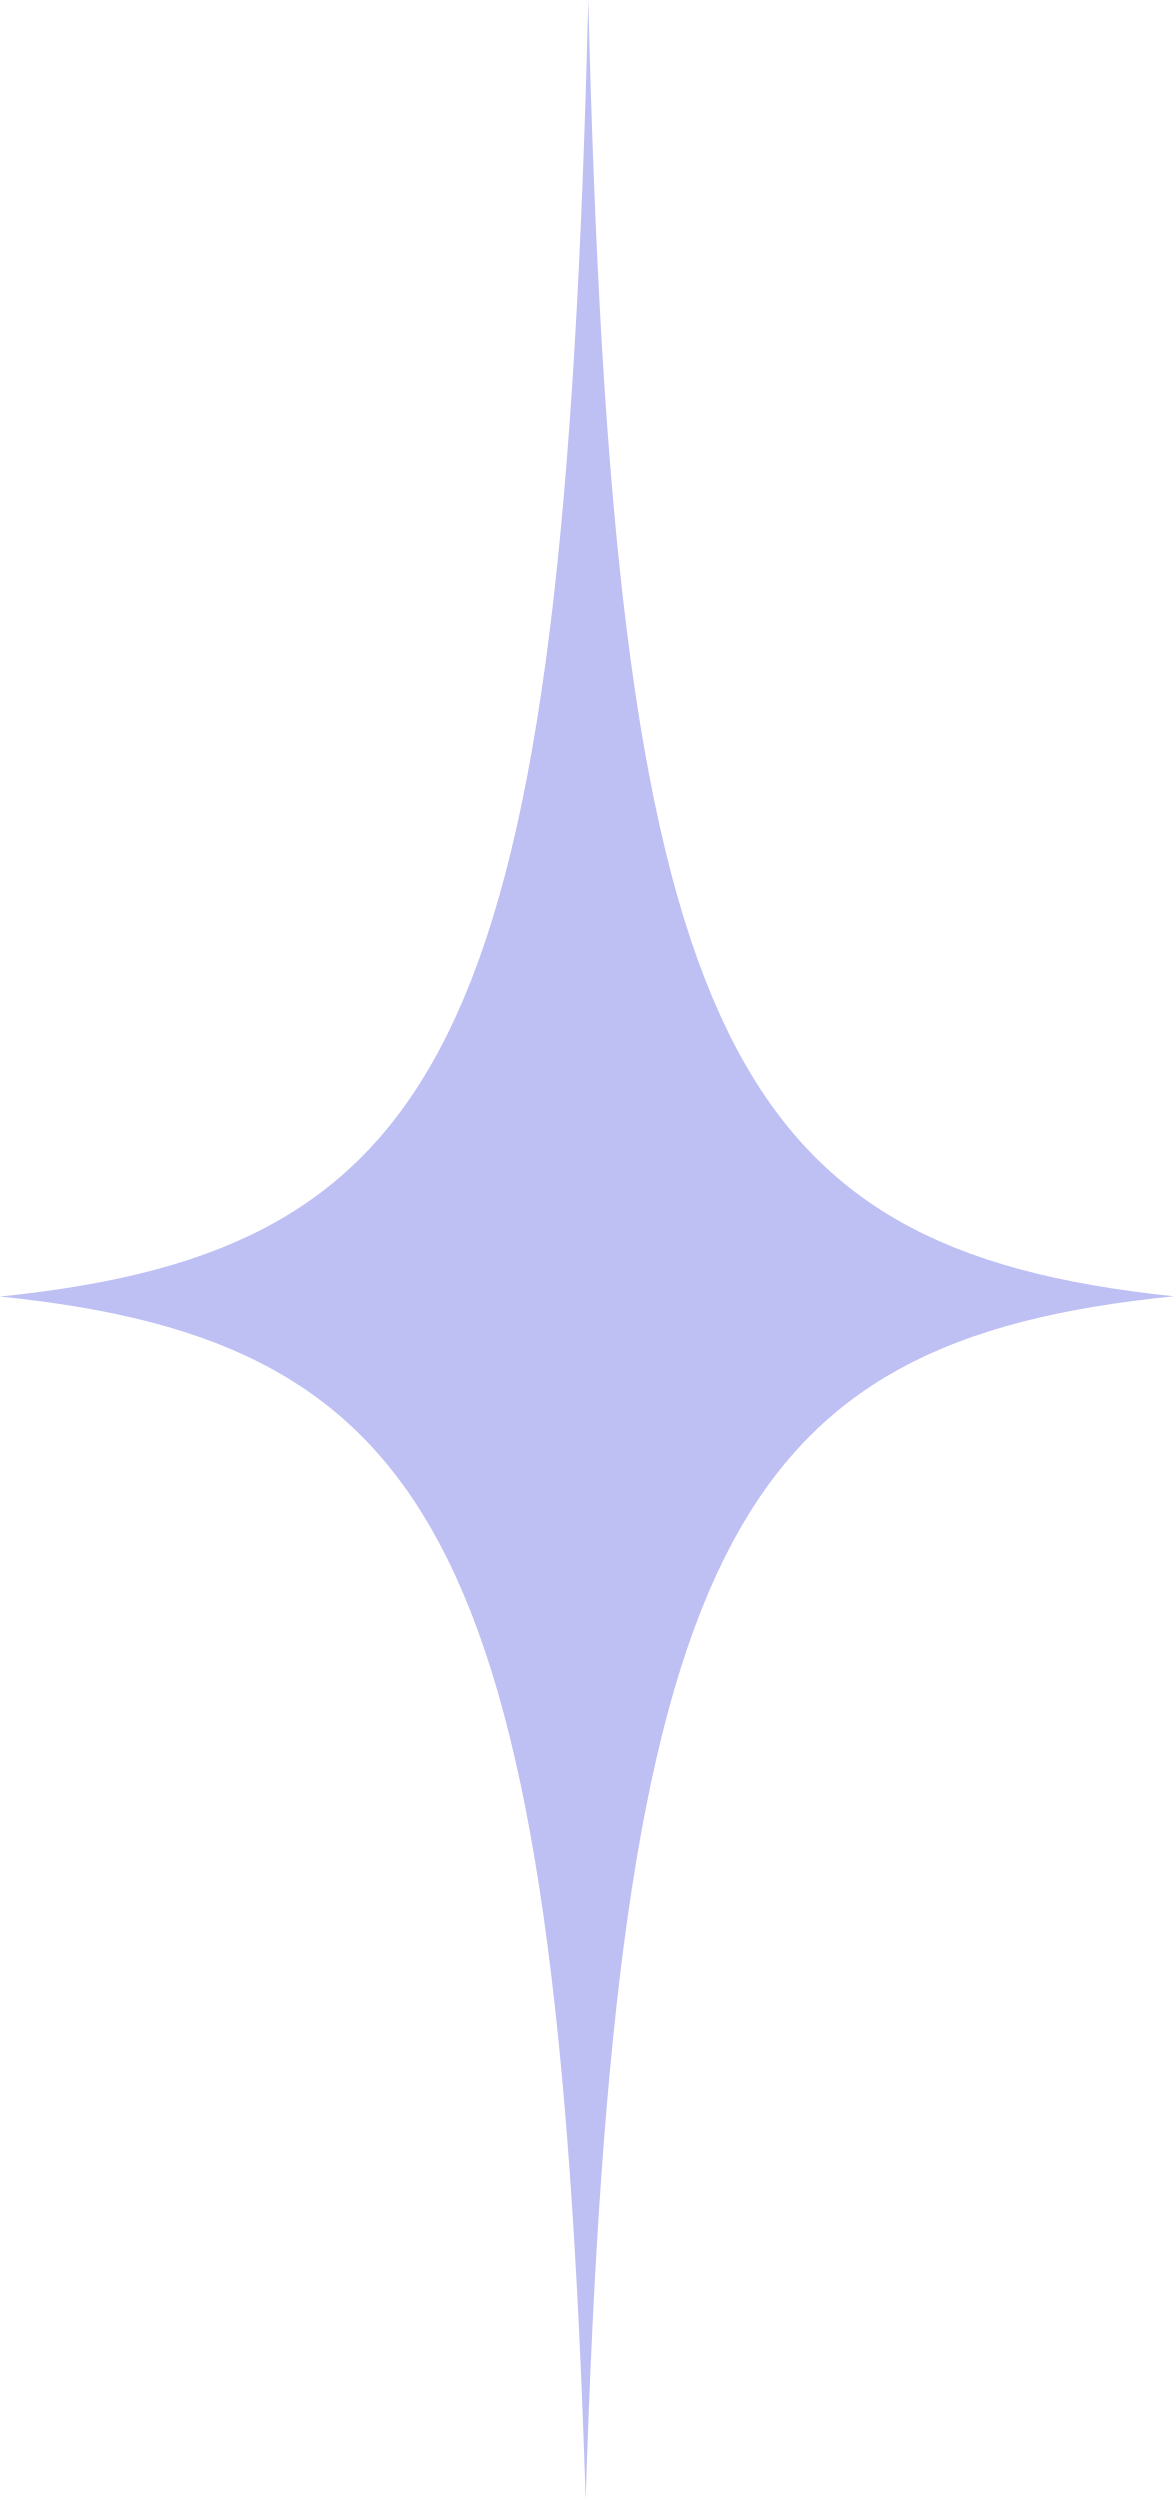
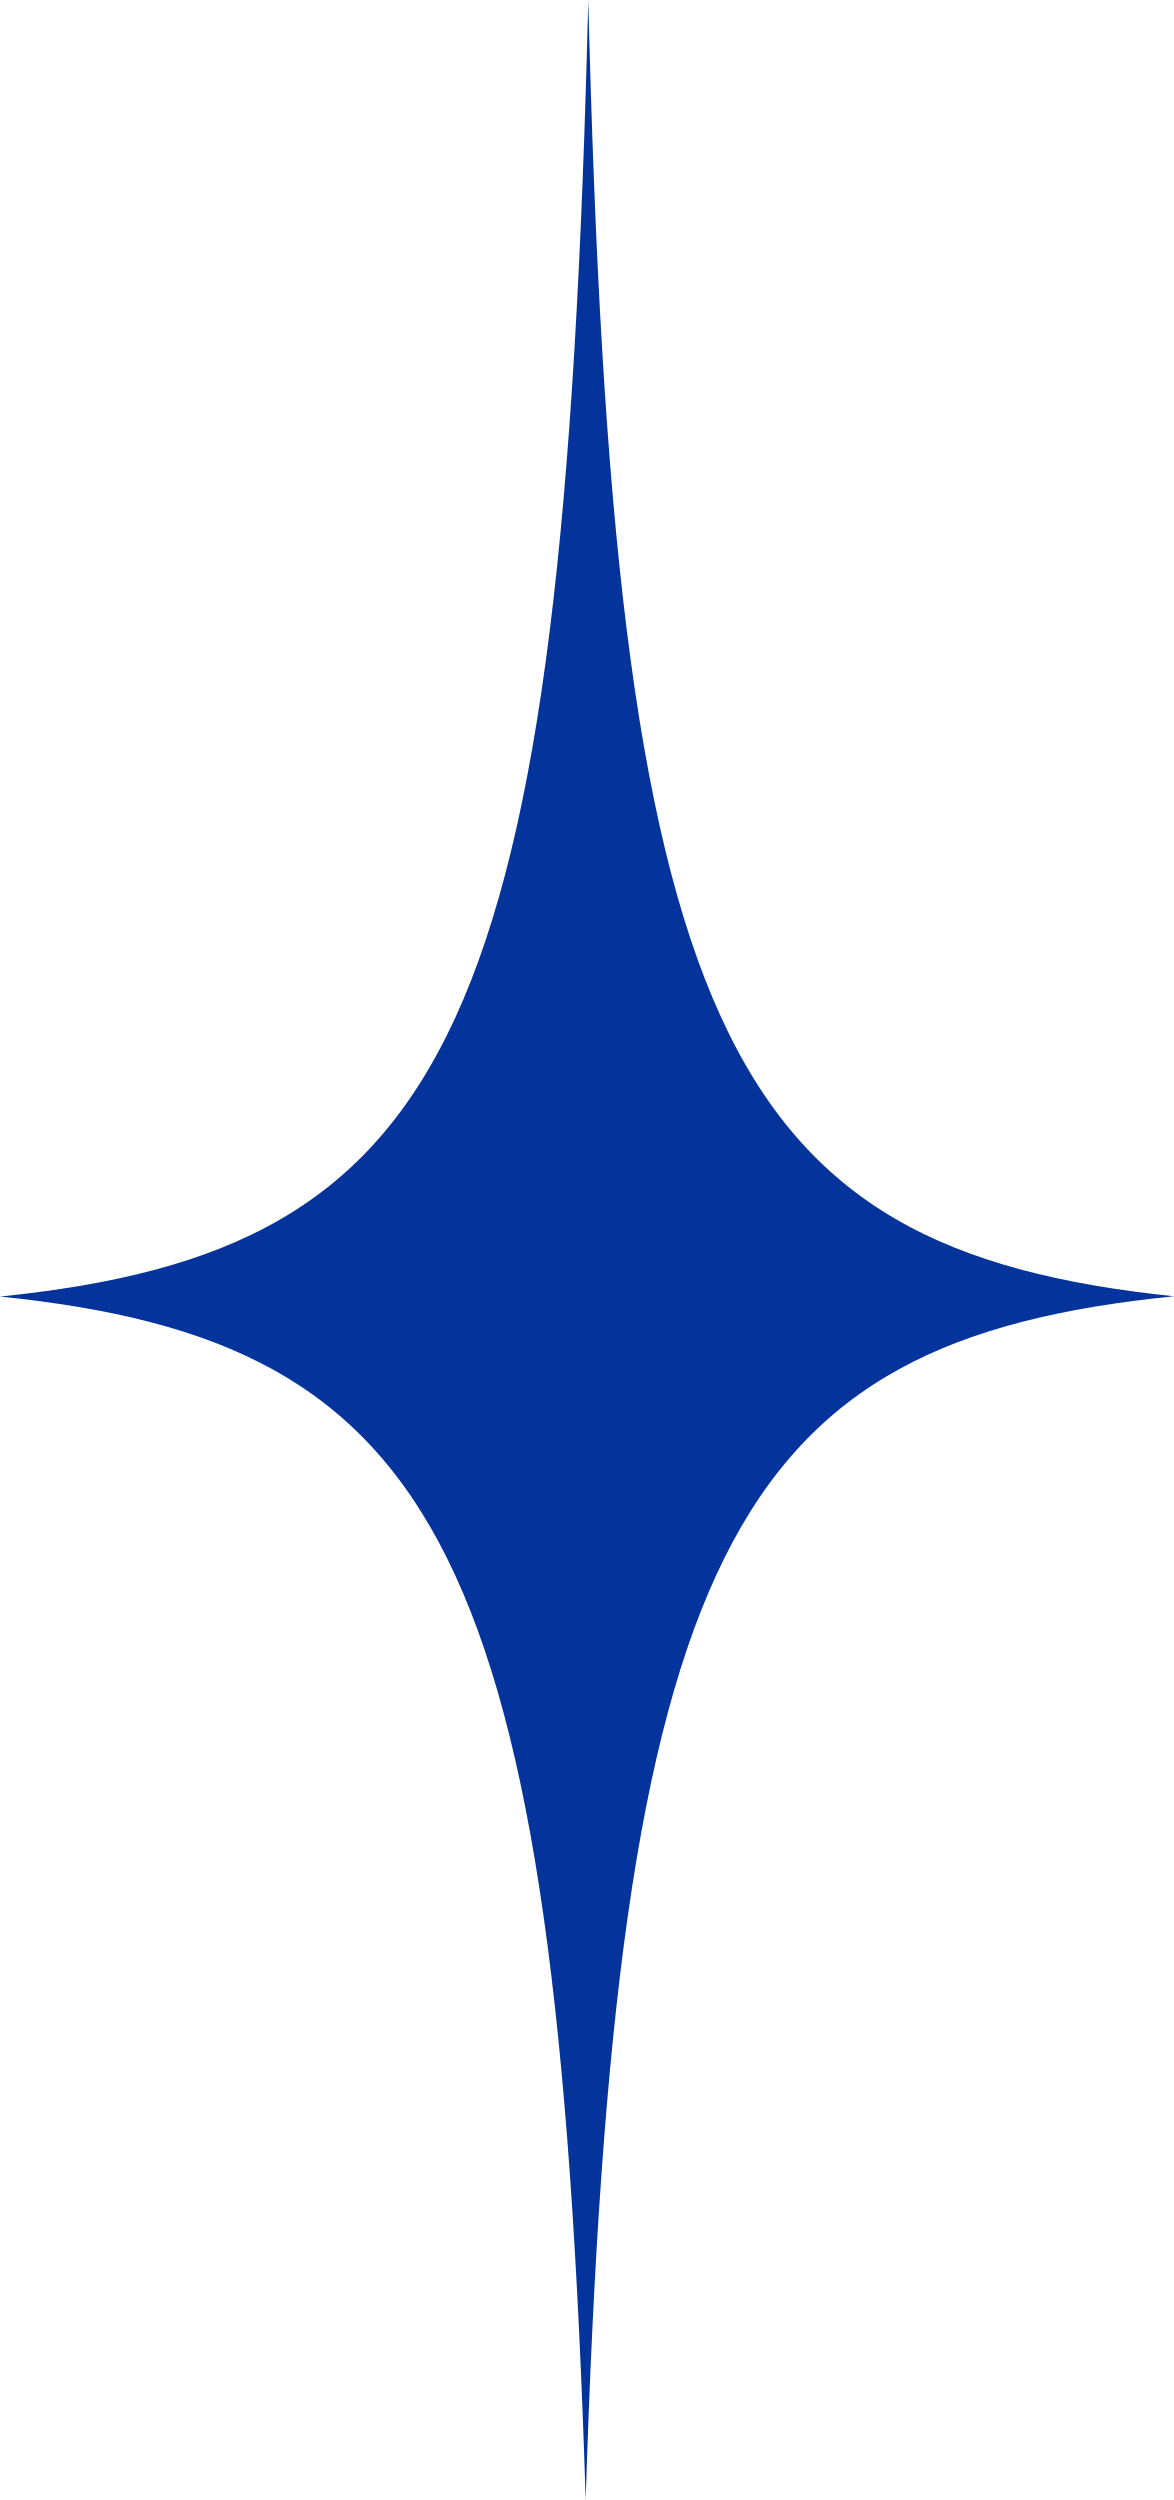
<svg xmlns="http://www.w3.org/2000/svg" width="193" height="411" viewBox="0 0 193 411" fill="none">
-   <path d="M96.716 0C100.88 169.153 118.495 205.359 192.996 213.109C120.095 220.437 101.189 254.315 96.285 410.944C91.391 254.621 72.549 220.571 0 213.153C74.868 205.499 92.543 169.482 96.716 0Z" fill="#BEC0F4" />
+   <path fill-rule="evenodd" clip-rule="evenodd" d="M96.716 0C100.88 169.153 118.495 205.359 192.996 213.109C120.095 220.437 101.189 254.315 96.285 410.944C91.391 254.621 72.549 220.571 0 213.153C74.868 205.499 92.543 169.482 96.716 0Z" fill="#05339C" />
</svg>
